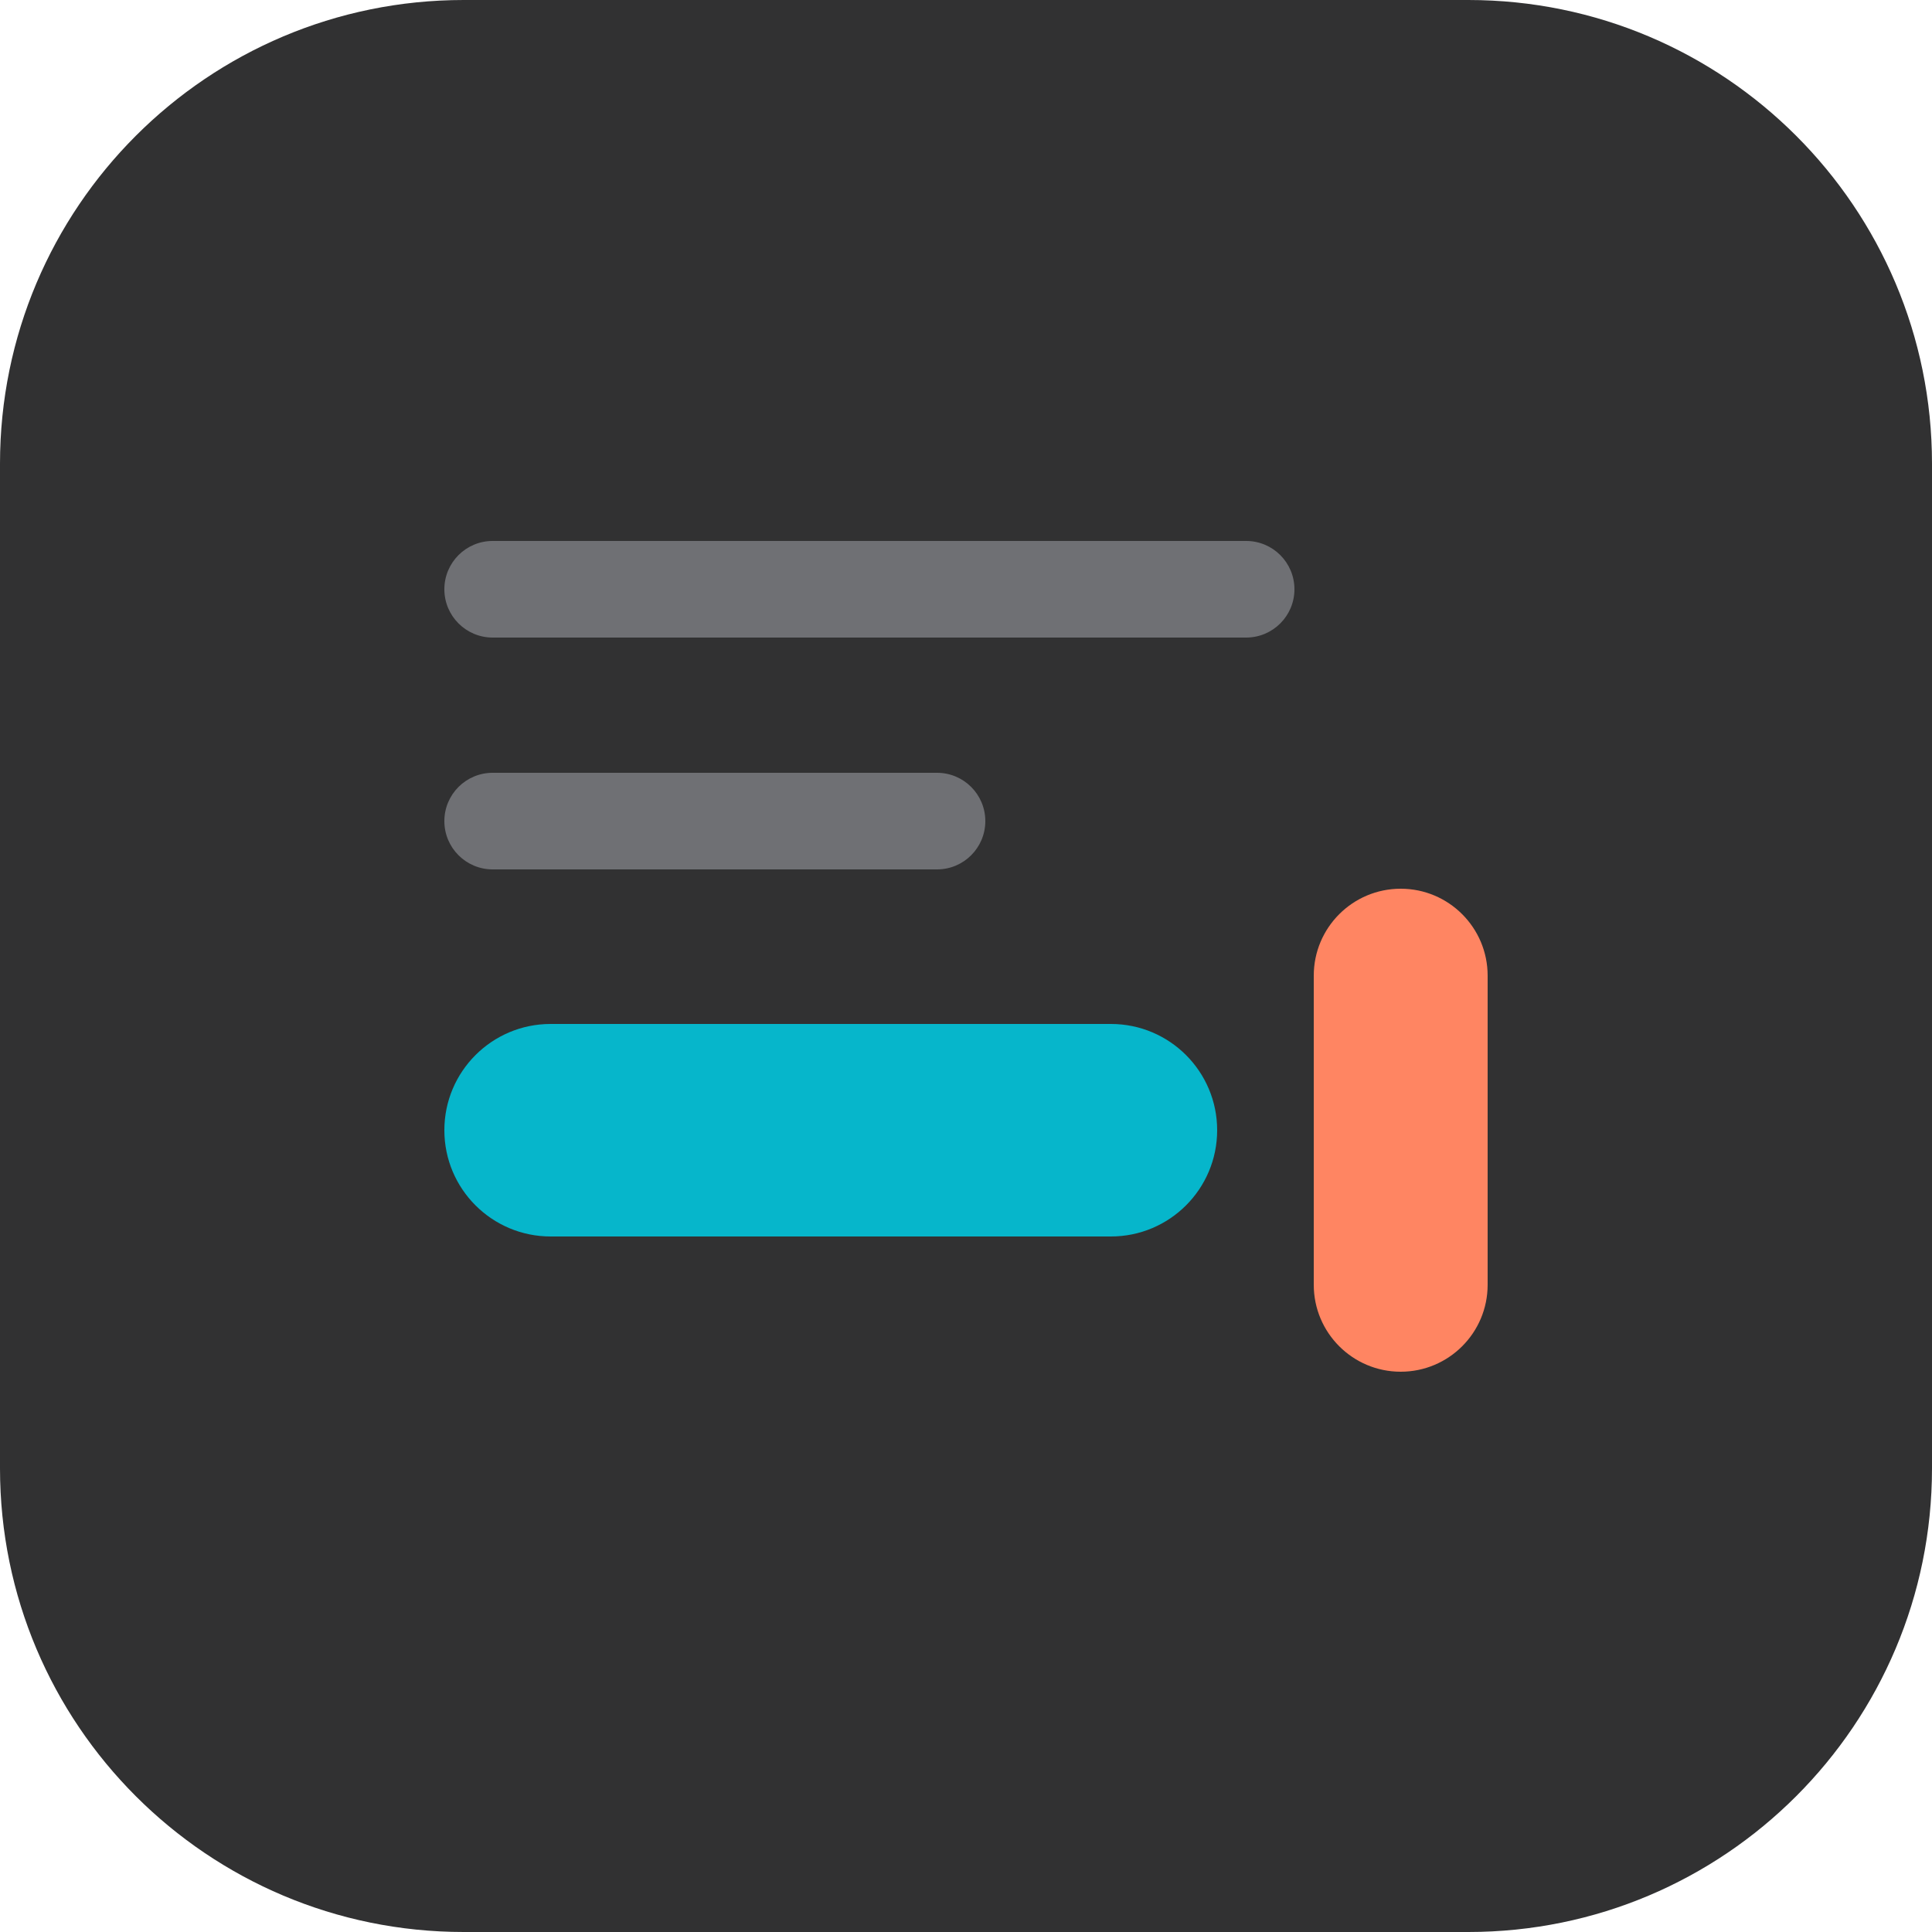
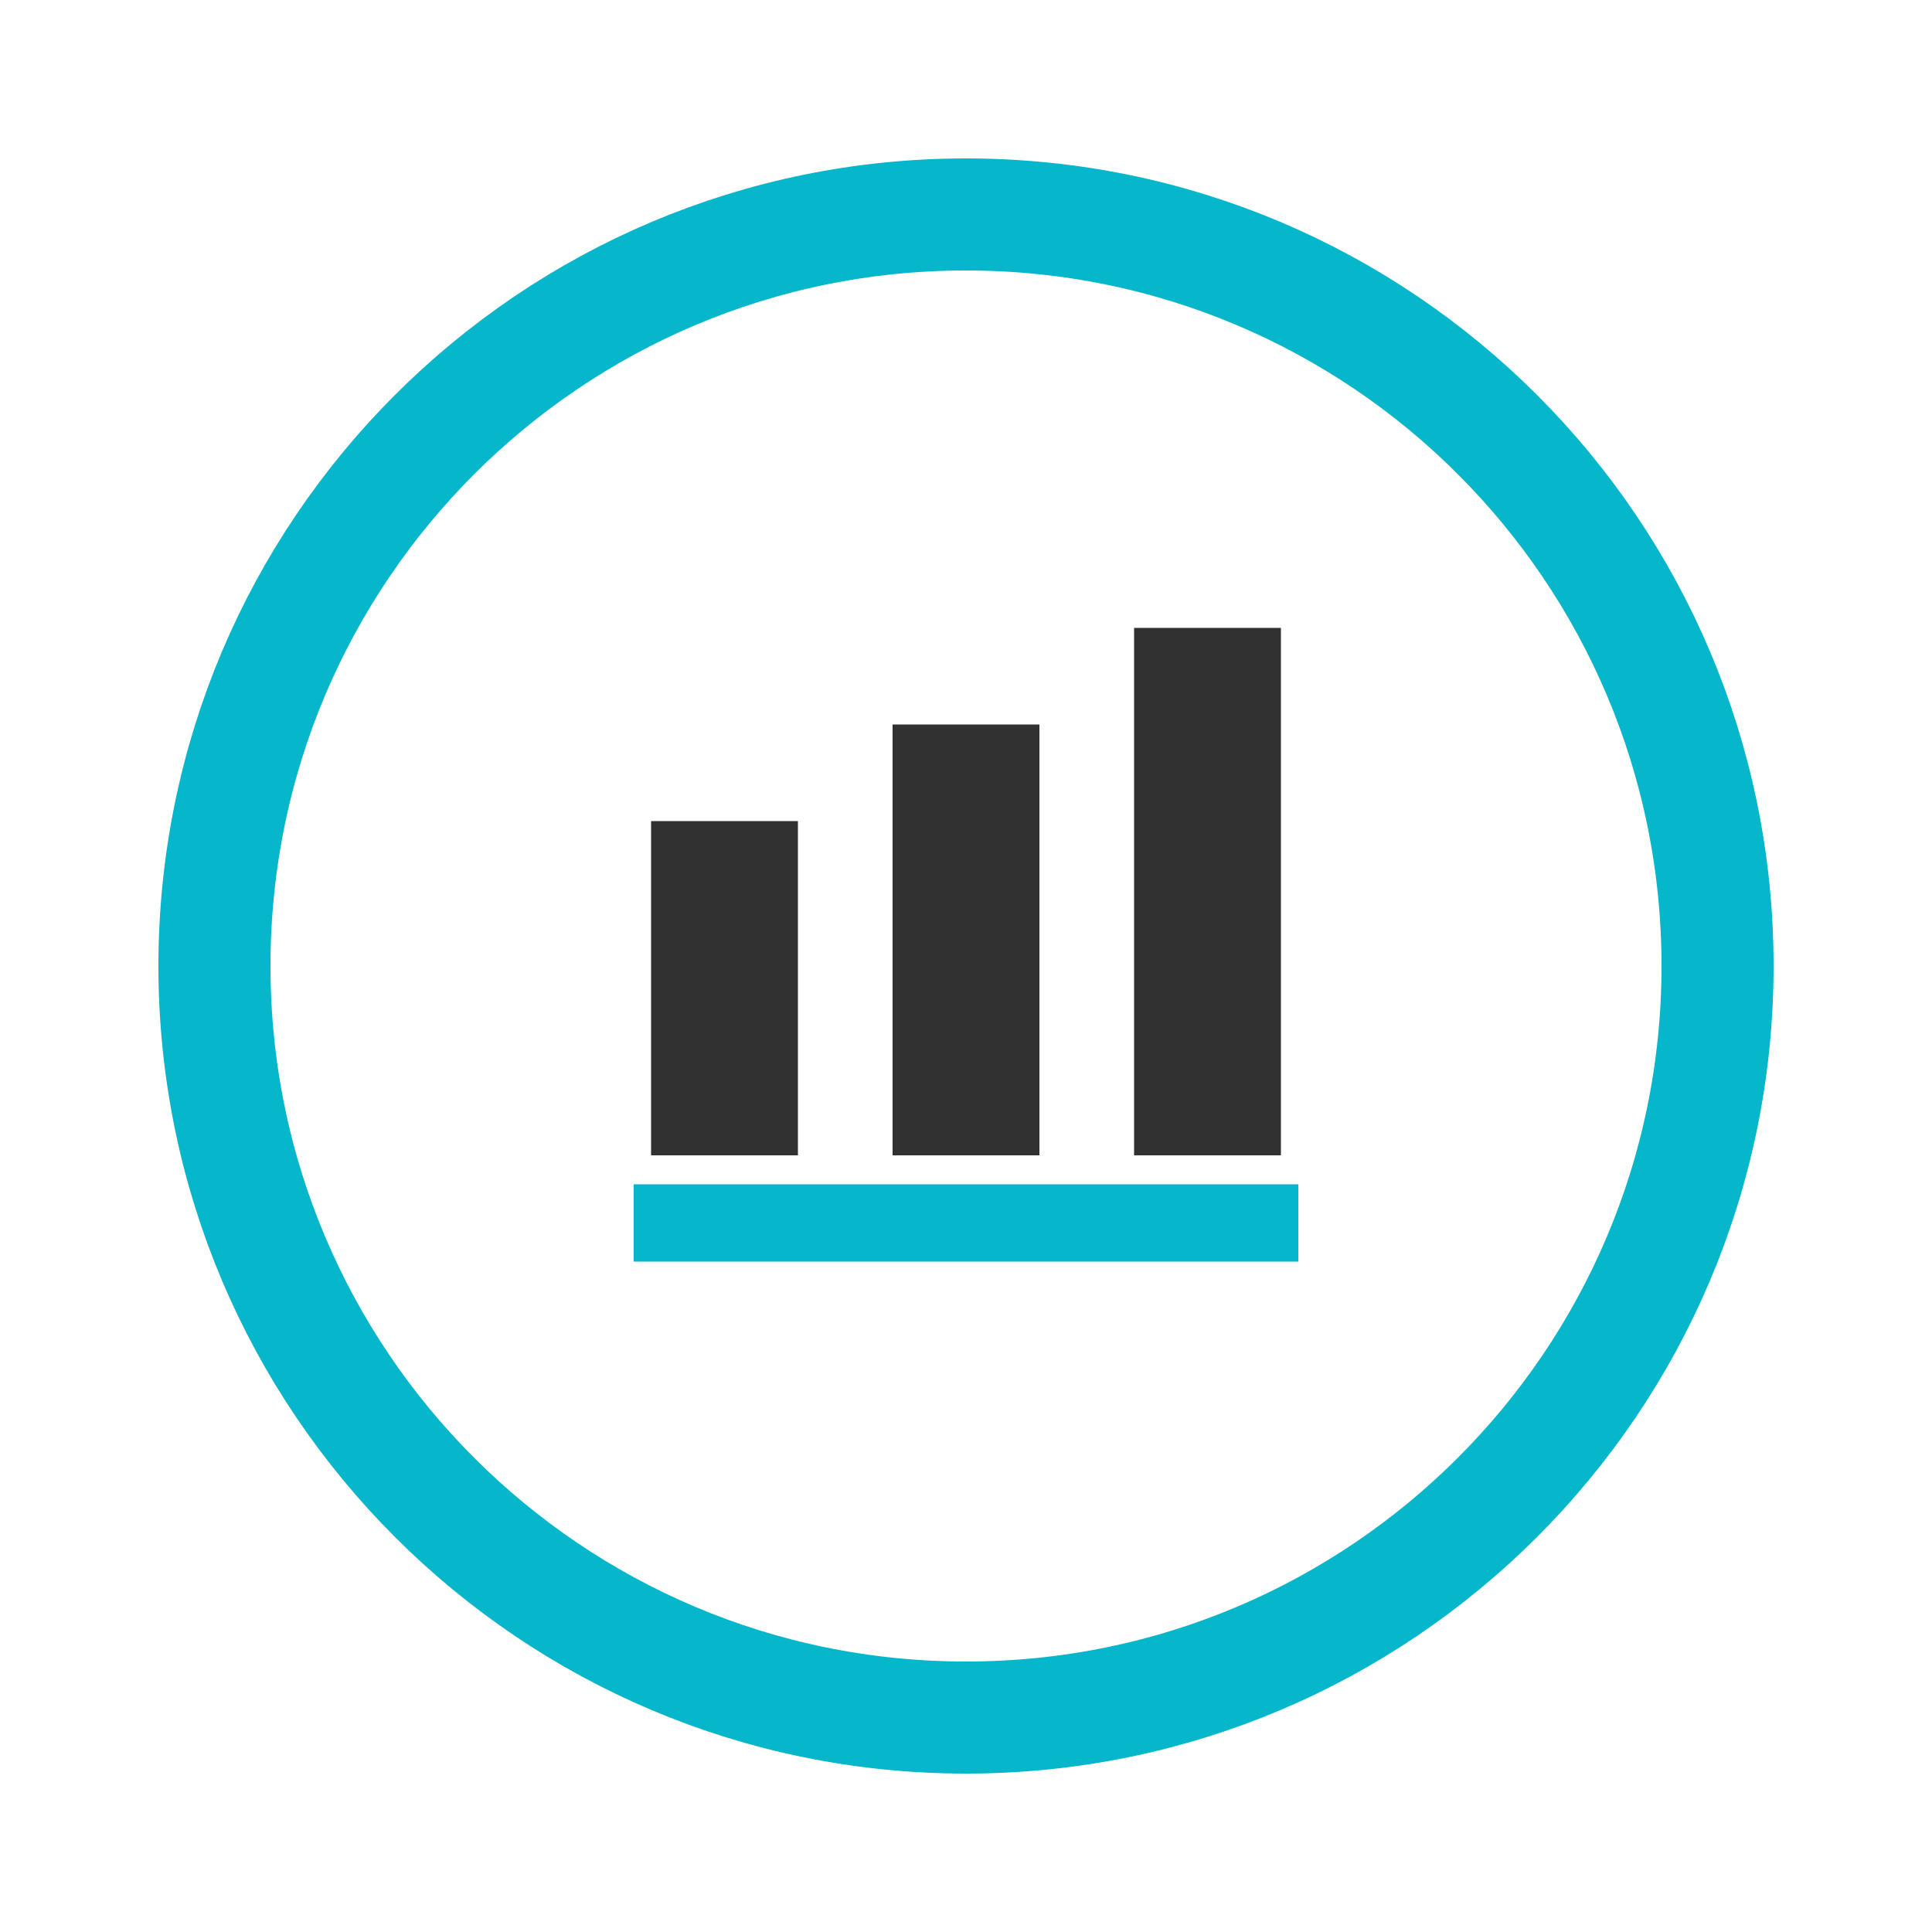
<svg xmlns="http://www.w3.org/2000/svg" viewBox="0 0 100 100" width="100" height="100" role="img" aria-label="Регмонитор">
-   <rect width="100" height="100" rx="24" fill="#313132" />
-   <rect x="23" y="28" width="44" height="5" rx="2.5" fill="#6f7074" />
-   <rect x="23" y="40" width="28" height="5" rx="2.5" fill="#6f7074" />
-   <rect x="23" y="53" width="40" height="11" rx="5.5" fill="#06b6cb" />
-   <rect x="68" y="46" width="9" height="25" rx="4.5" fill="#FF8562" />
+   <circle cx="50" cy="50" r="38.9" fill="none" stroke="#06b6cb" stroke-width="5.8" />
+   <rect x="33.7" y="42.5" width="7.6" height="17.3" fill="#313132" />
+   <rect x="46.2" y="37.5" width="7.6" height="22.3" fill="#313132" />
+   <rect x="58.7" y="32.5" width="7.6" height="27.3" fill="#313132" />
+   <rect x="32.8" y="61.3" width="34.4" height="4" fill="#06b6cb" />
</svg>
